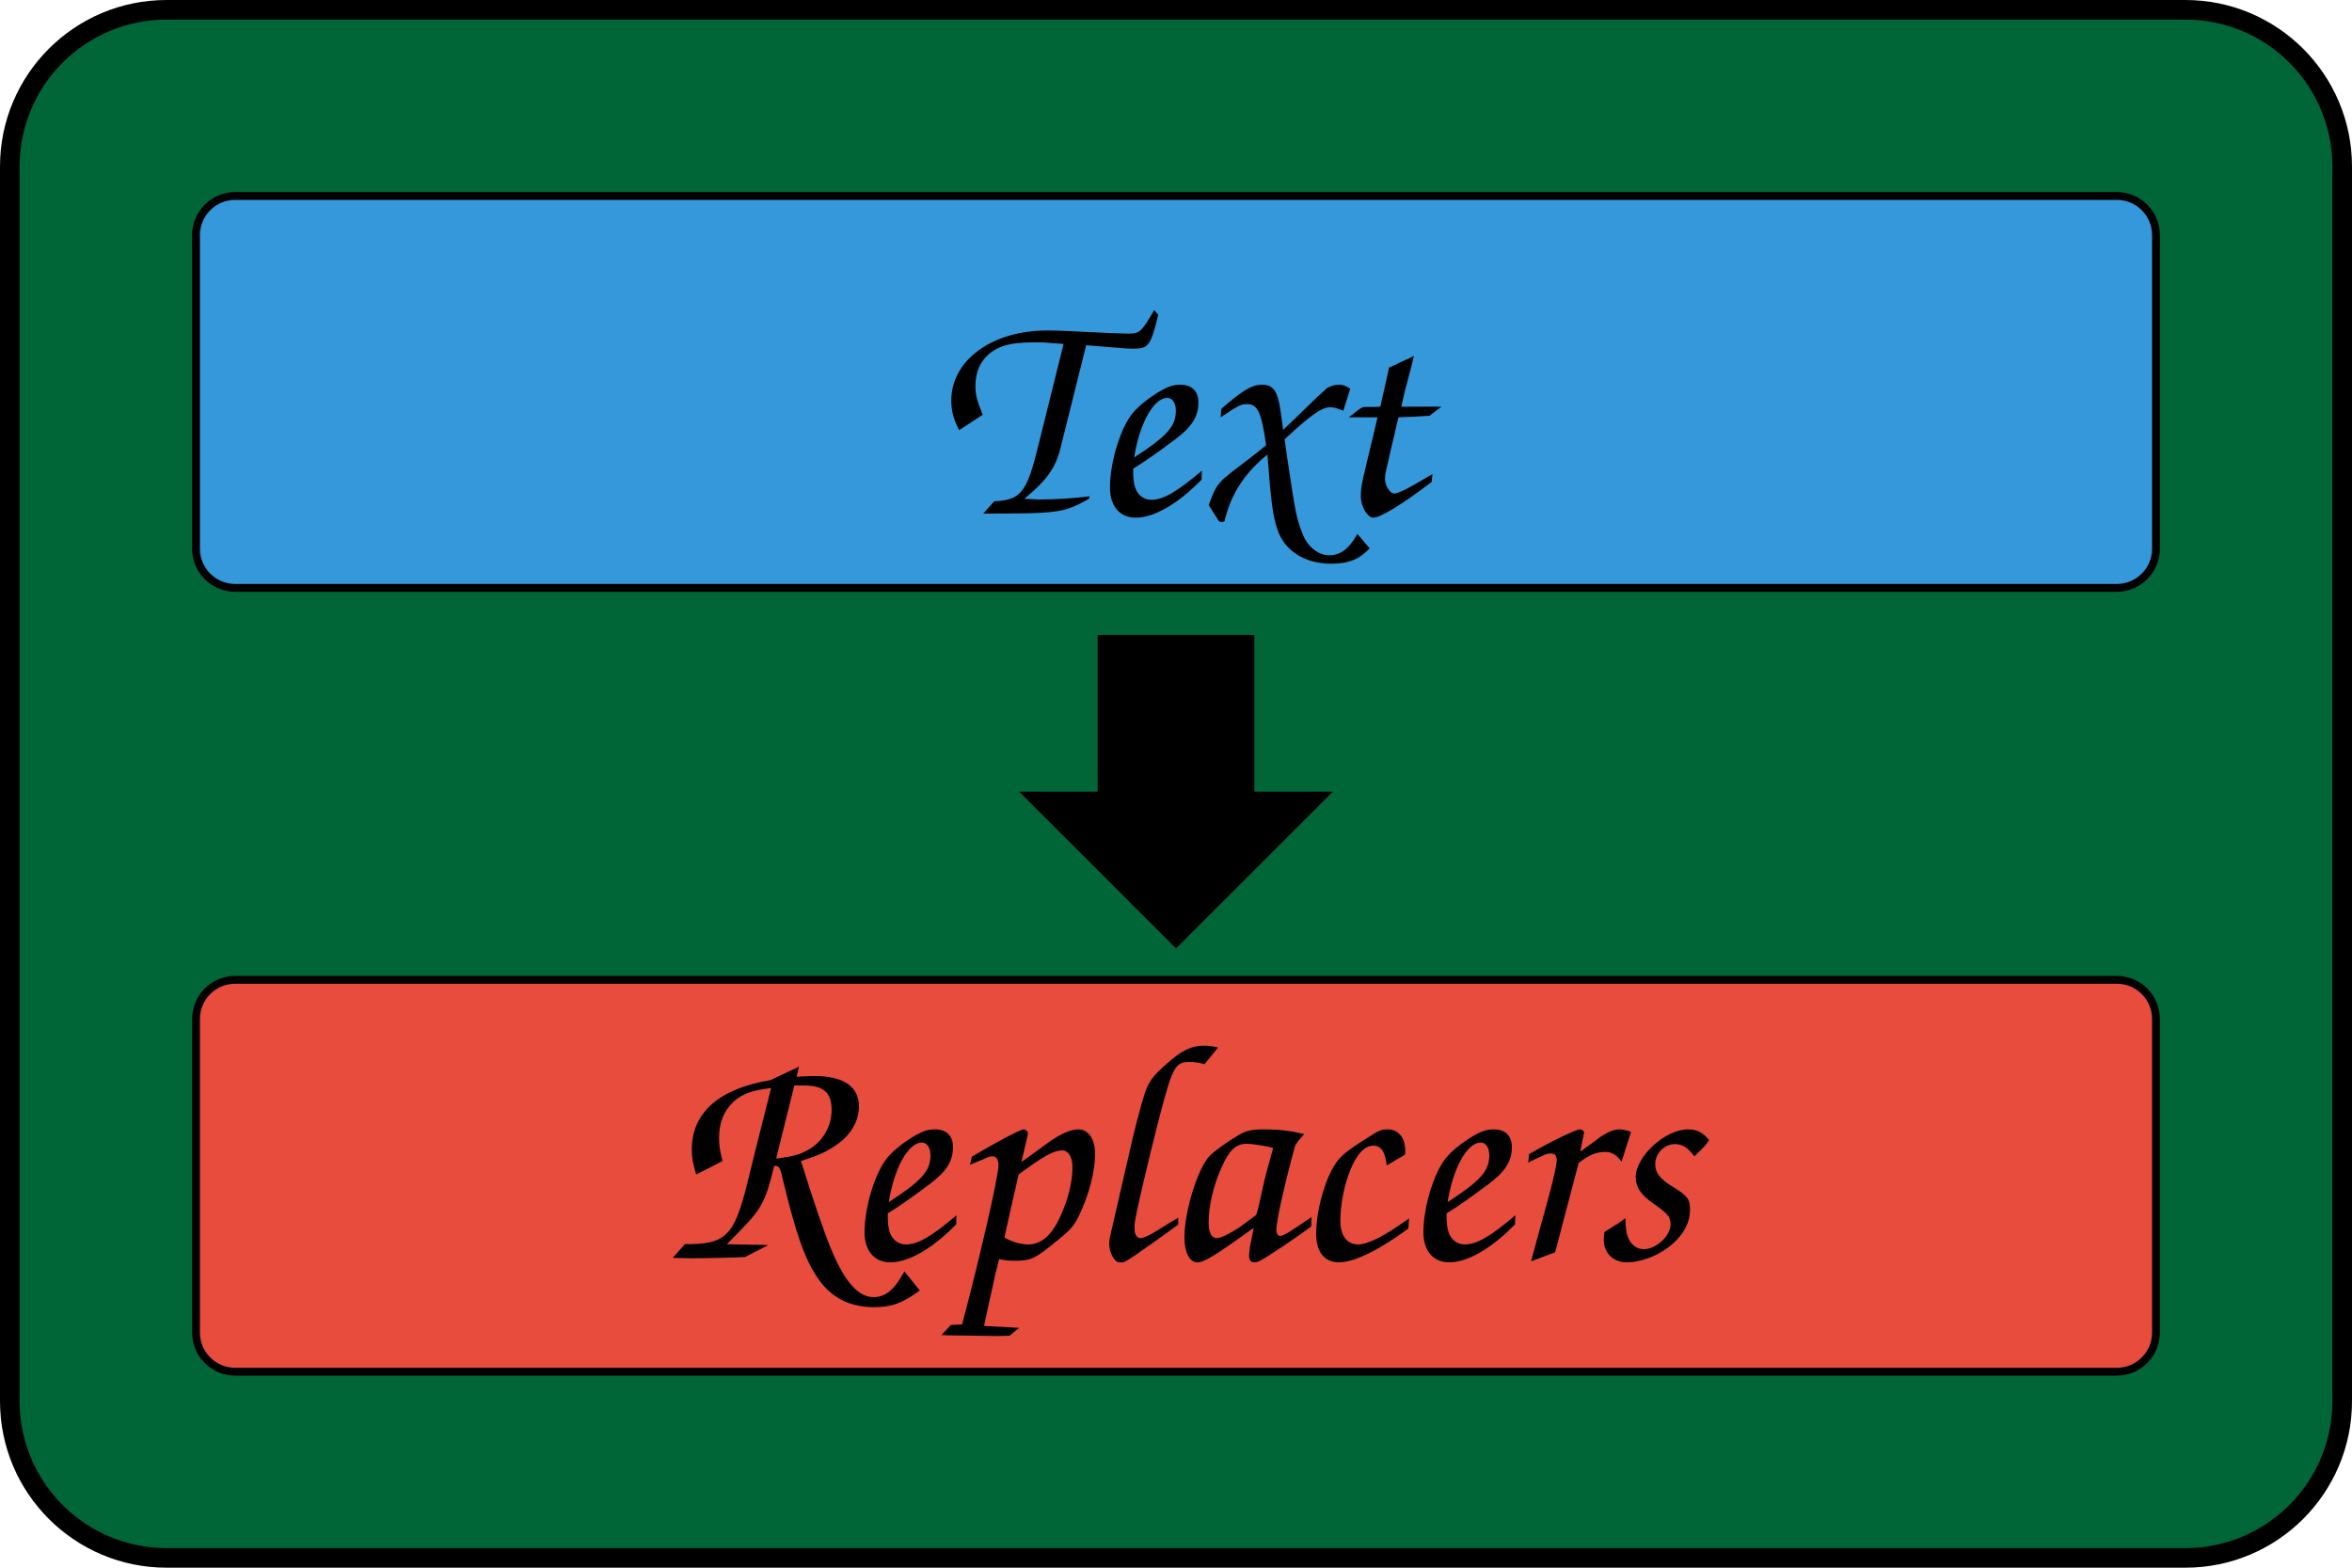
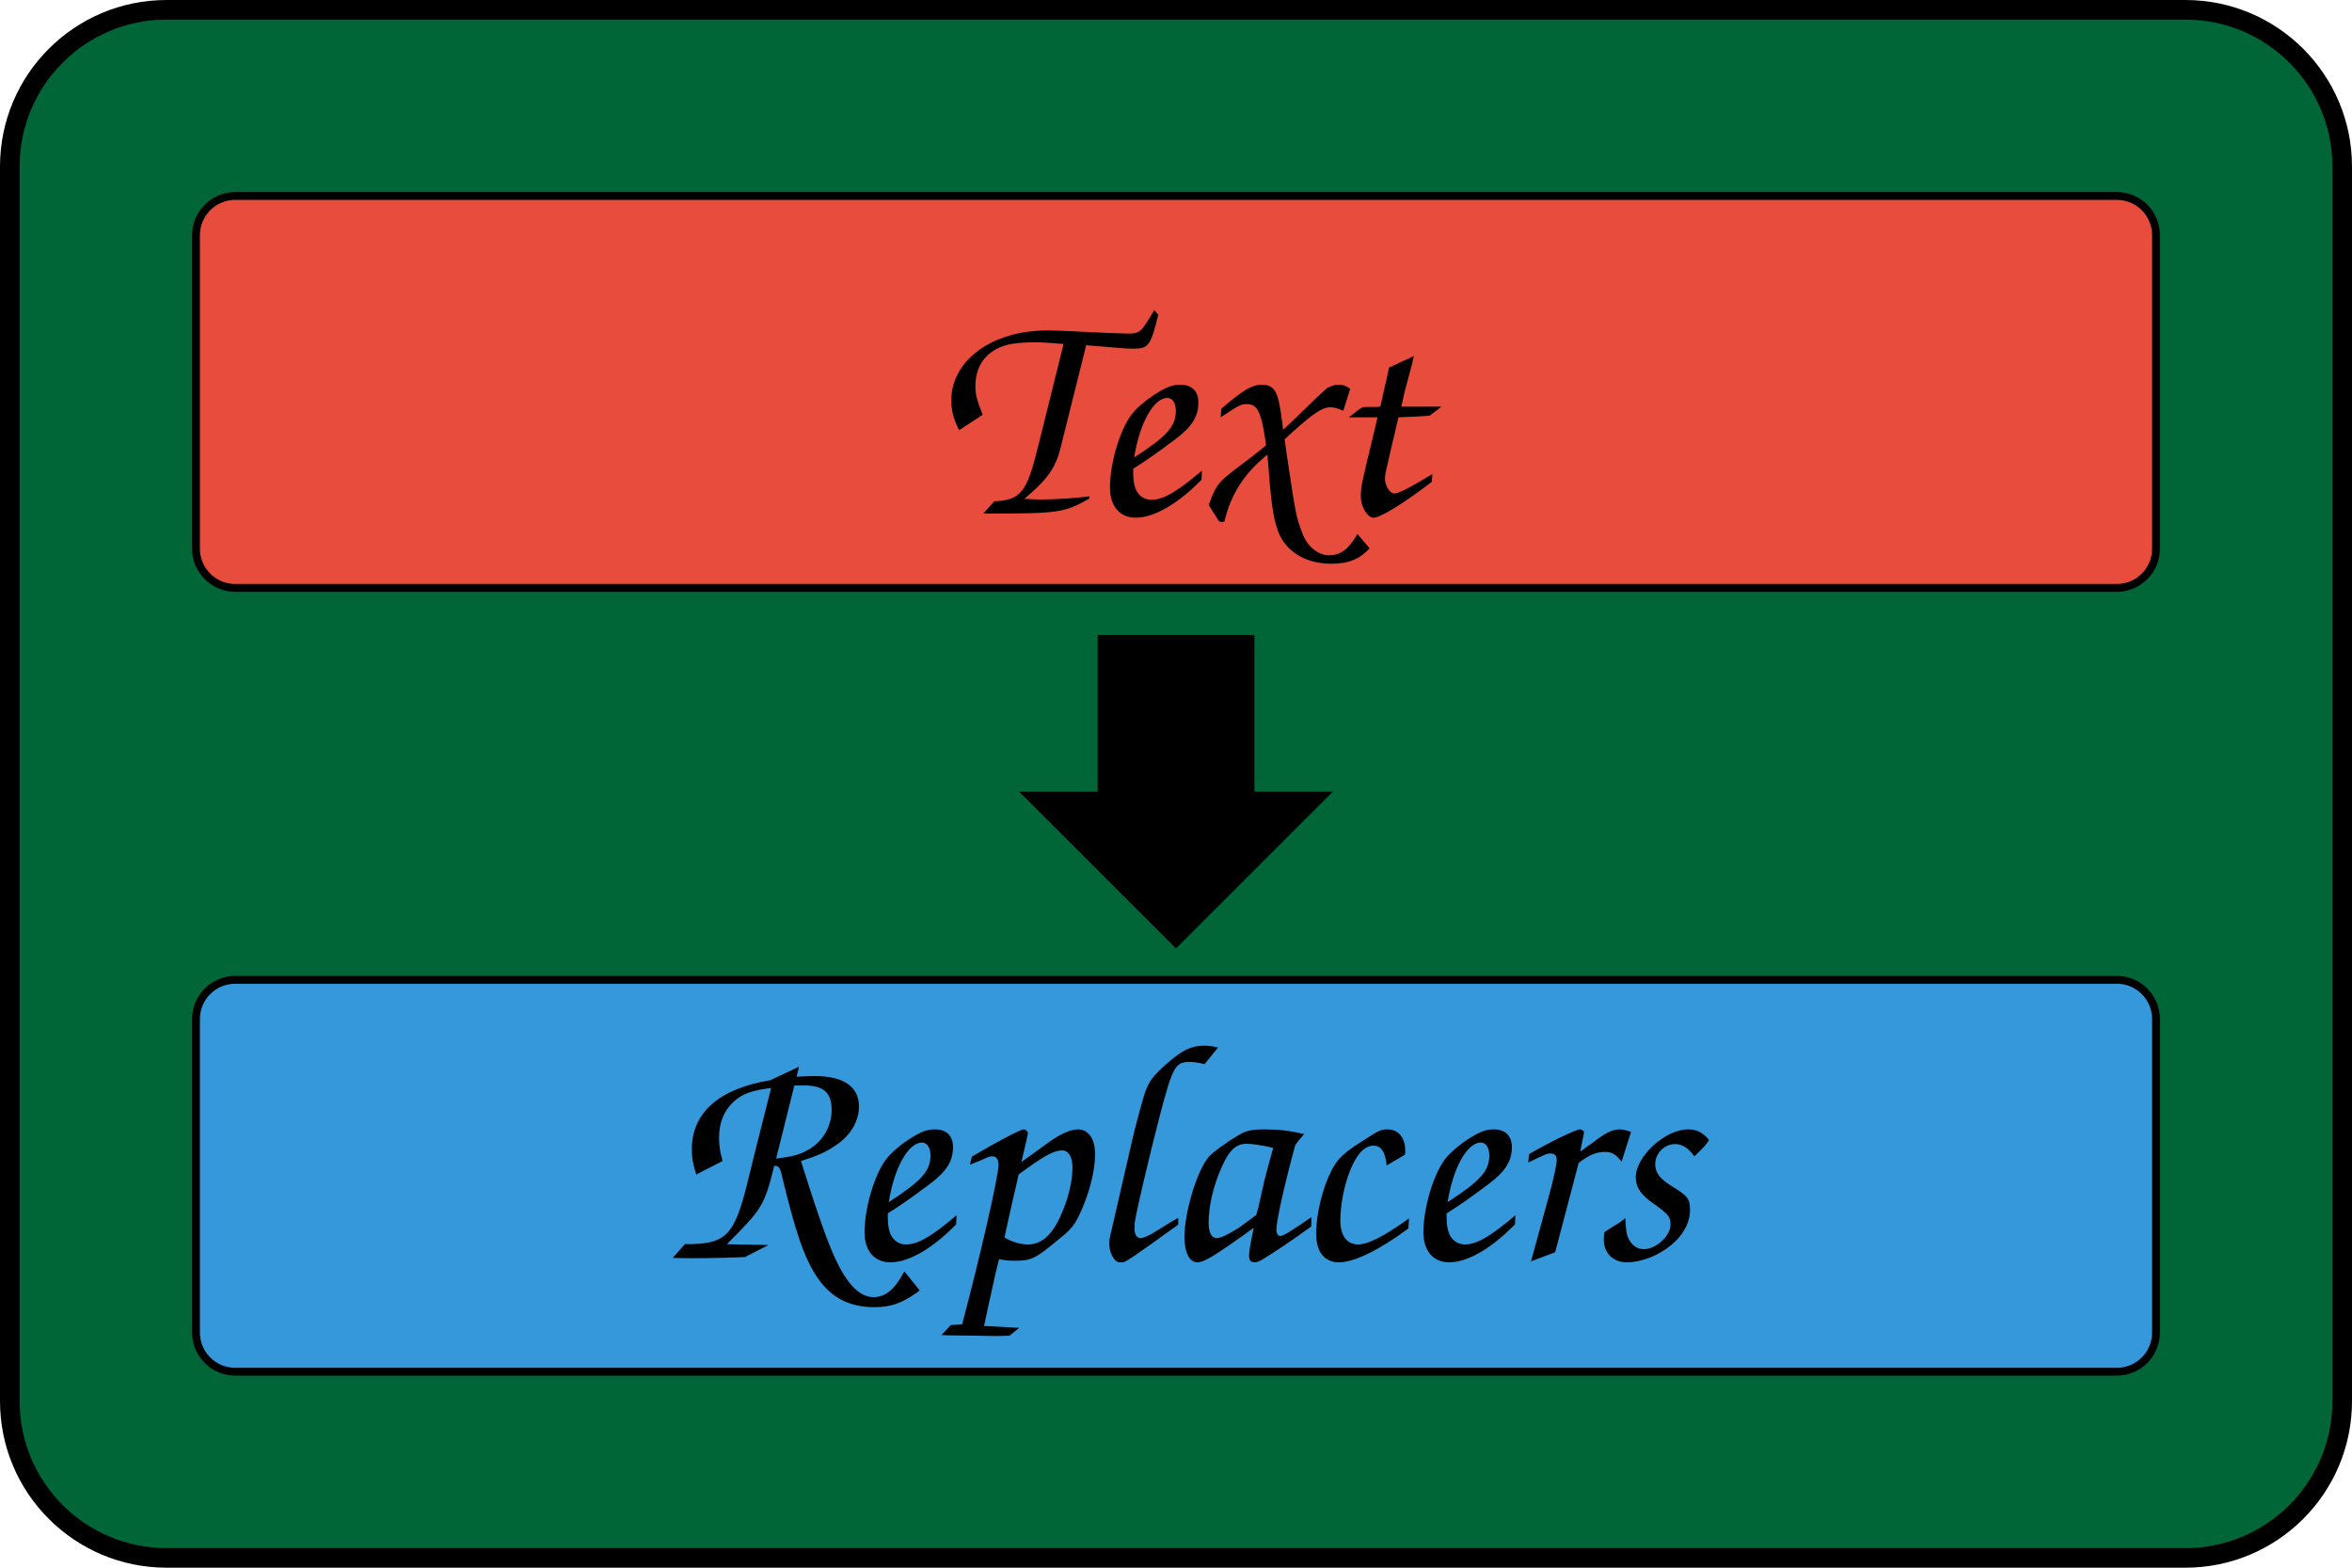
<svg xmlns="http://www.w3.org/2000/svg" viewBox="0 0 600 400" width="600" height="400">
  <rect x="2.5" y="2.5" width="595" height="395" rx="40" ry="40" fill="#006638" stroke="#000" stroke-width="5" />
-   <rect fill="#3498db" stroke="#000" stroke-width="2" width="500" height="100" x="50" y="50" rx="10" ry="10" />
+   <rect fill="#e74c3c" stroke="#000" stroke-width="2" width="500" height="100" x="50" y="50" rx="10" ry="10" />
  <path d="M67 59.8 L83 59.8 L83 75.8 L91 75.8 L75 91.8 L59 75.8 L67 75.8 Z" transform="scale(2.5) translate(45, 5)" />
-   <rect fill="#e74c3c" stroke="#000" stroke-width="2" width="500" height="100" x="50" y="250" rx="10" ry="10" />
+   <rect fill="#3498db" stroke="#000" stroke-width="2" width="500" height="100" x="50" y="250" rx="10" ry="10" />
  <text text-anchor="middle" dominant-baseline="middle" x="300" y="110" font-size="80" font-family="Comic Sans MS">Text</text>
  <text text-anchor="middle" dominant-baseline="middle" x="300" y="300" font-size="80" font-family="Comic Sans MS">Replacers</text>
</svg>
